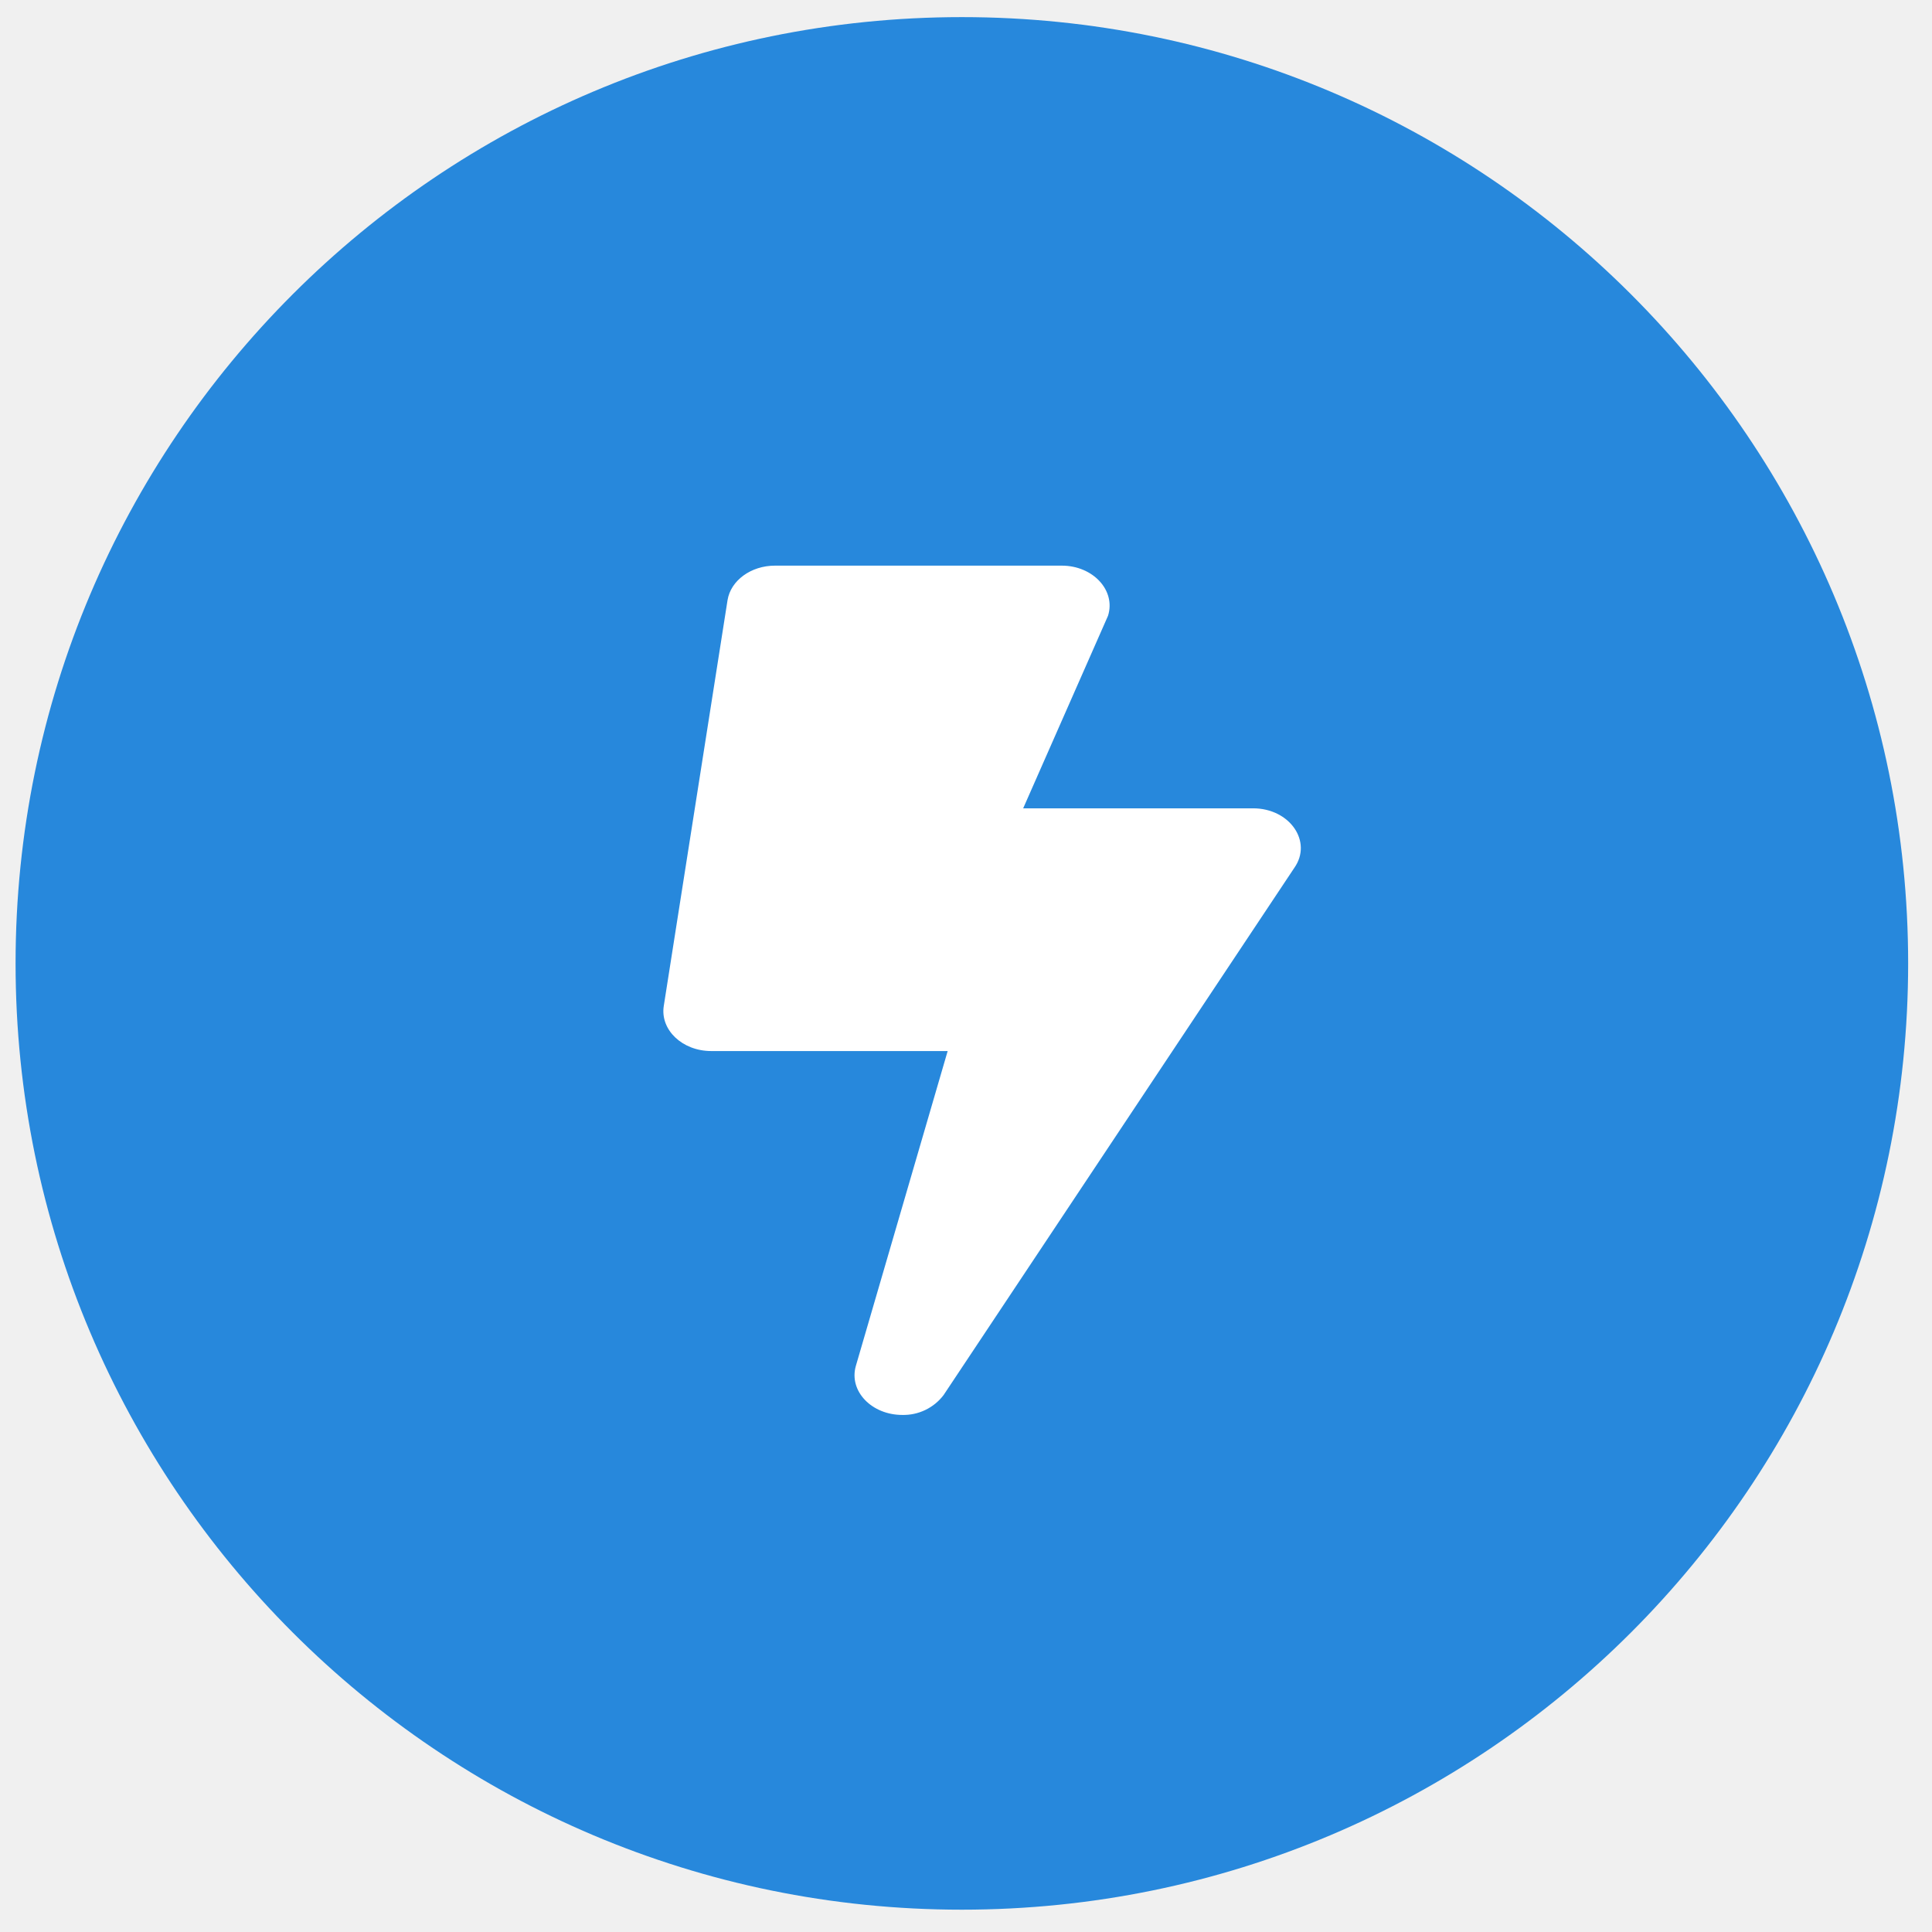
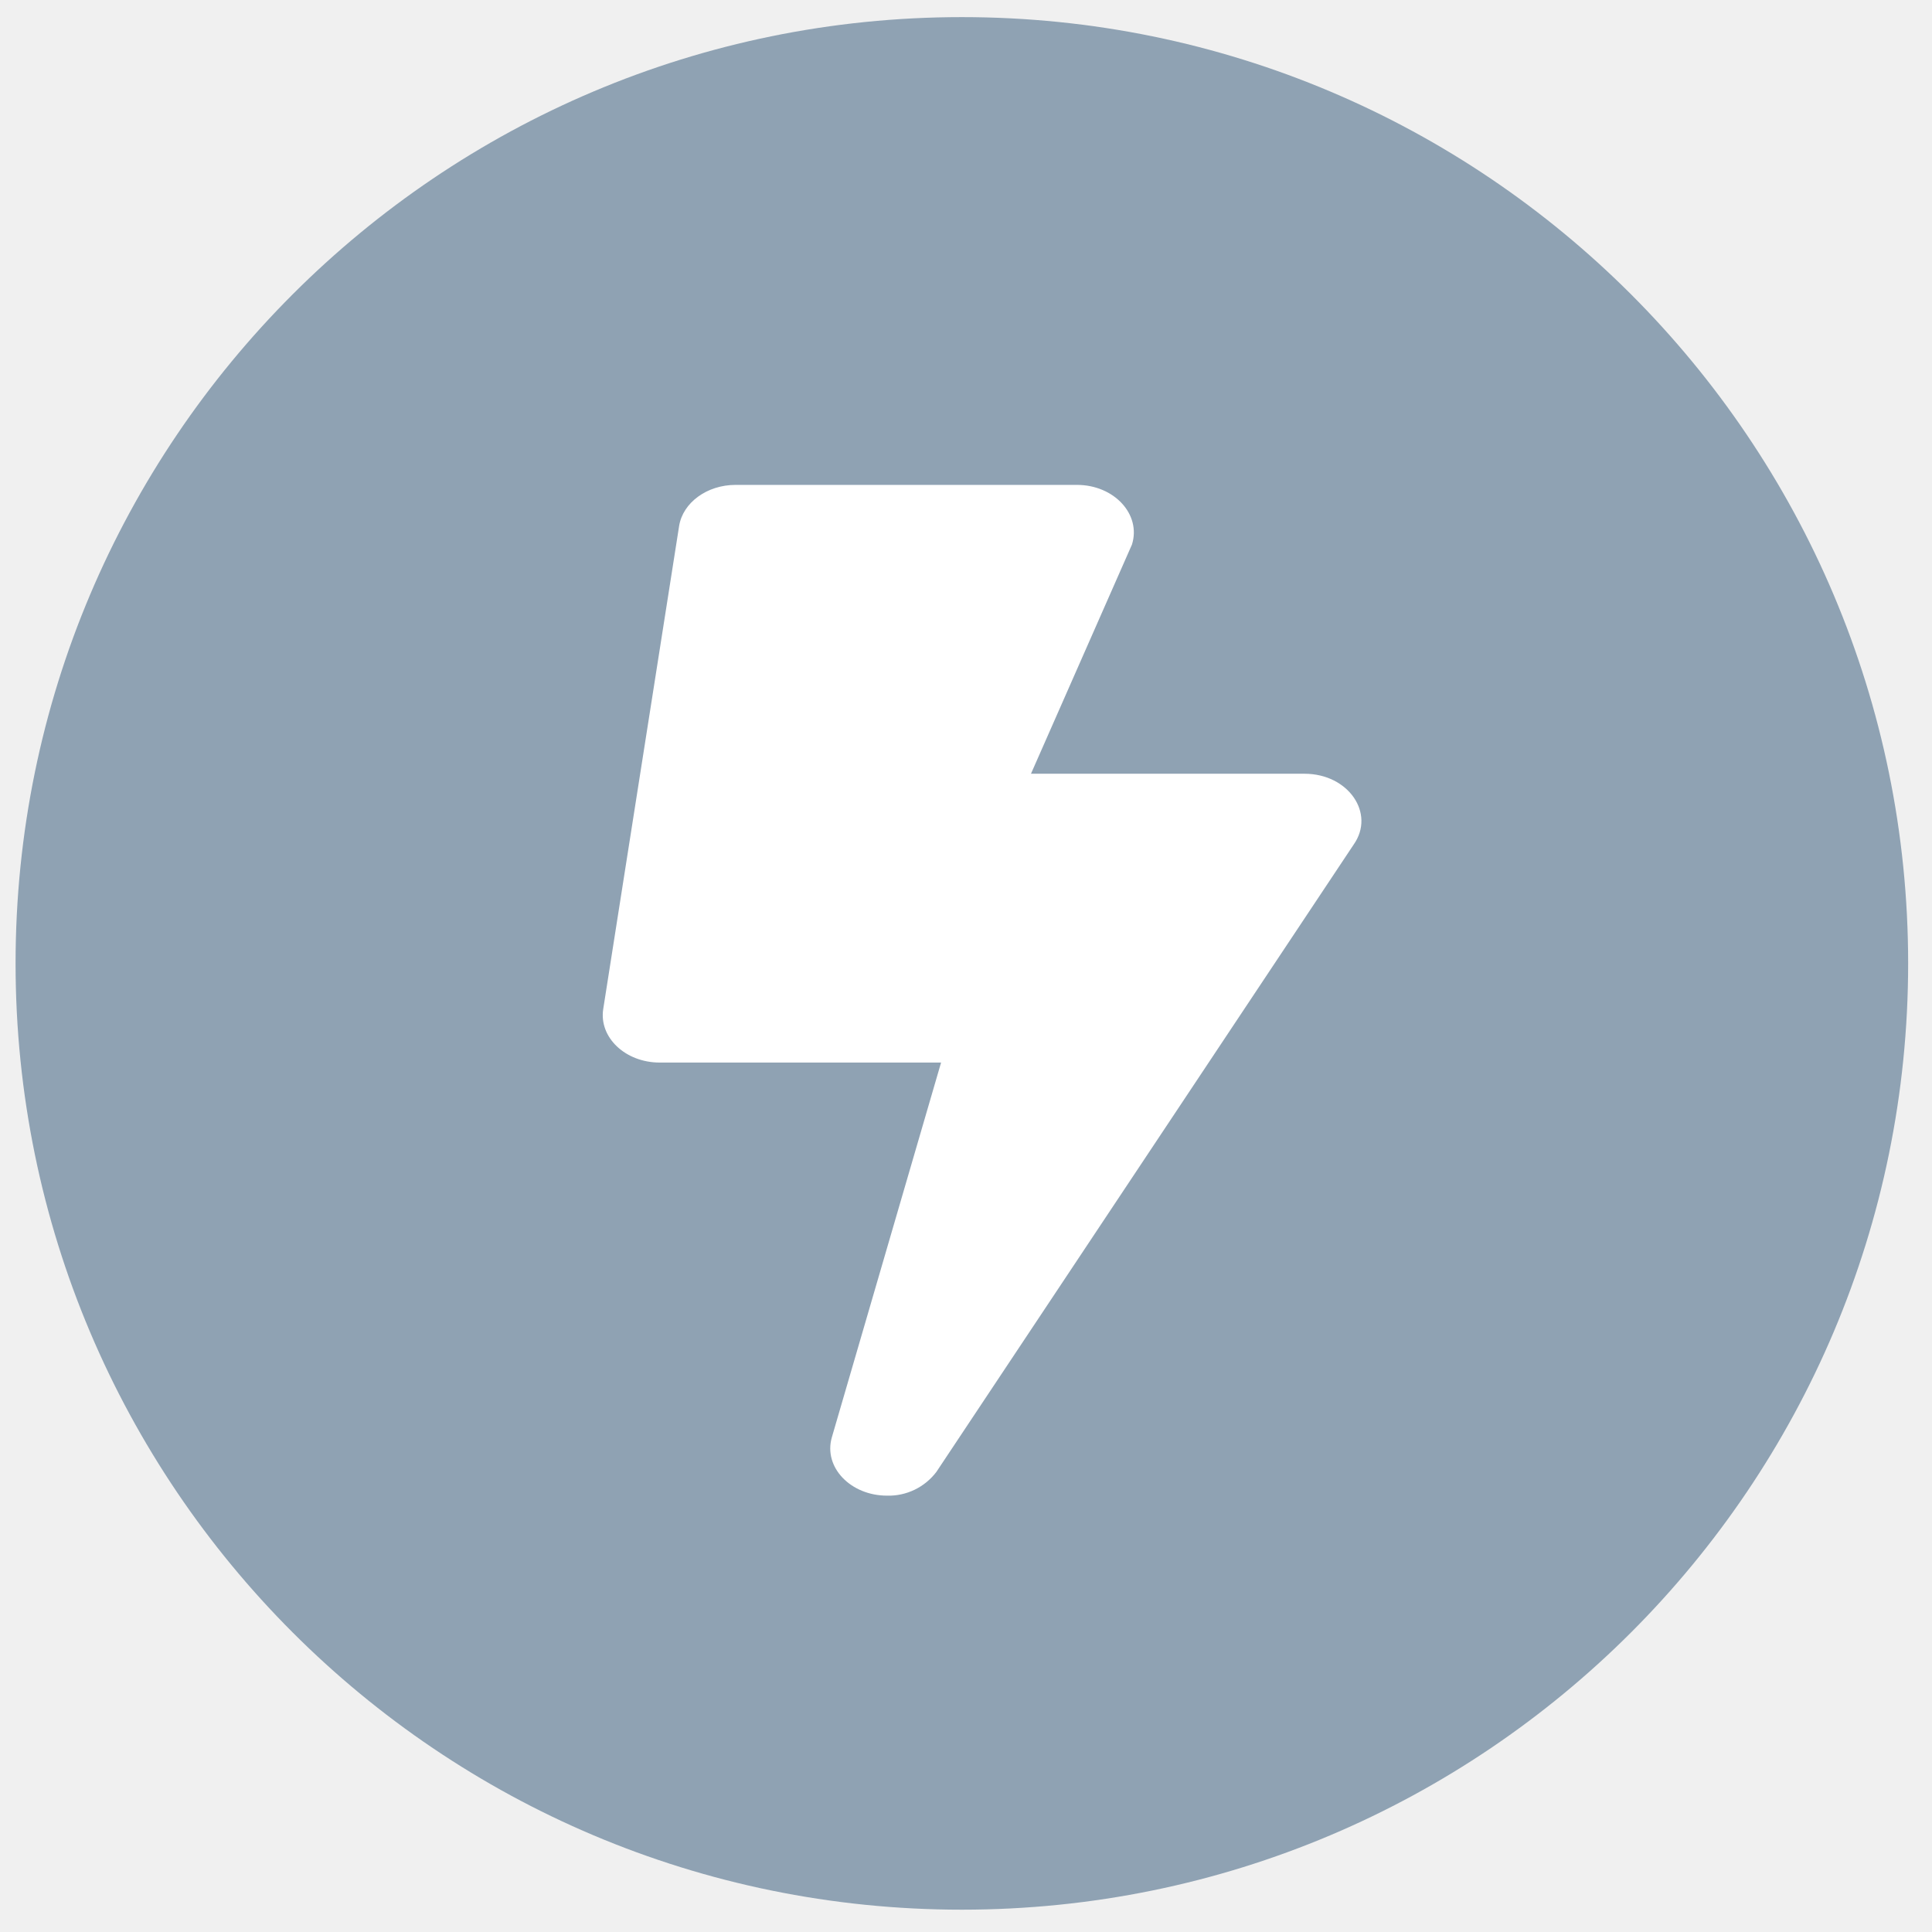
<svg xmlns="http://www.w3.org/2000/svg" width="49" height="49" viewBox="0 0 49 49" fill="none">
-   <circle cx="24.395" cy="24.434" r="24" fill="#2788DC" />
-   <path d="M25.95 20.501H31.78C32.714 20.501 33.295 21.347 32.826 22.012L23.933 35.38C23.811 35.542 23.652 35.672 23.469 35.76C23.286 35.848 23.085 35.891 22.883 35.886C22.11 35.886 21.524 35.284 21.706 34.644L24.035 26.657H18.038C17.305 26.657 16.739 26.119 16.835 25.512L18.452 15.222C18.533 14.721 19.048 14.346 19.655 14.346H26.929C27.723 14.346 28.304 14.977 28.102 15.617L25.95 20.501Z" fill="white" />
+   <circle cx="24.395" cy="24.434" r="24" fill="#8FA2B3" />
+   <path d="M26.148 19.624H33.086C34.198 19.624 34.89 20.63 34.331 21.422L23.748 37.332C23.602 37.524 23.413 37.679 23.195 37.784C22.978 37.888 22.739 37.94 22.497 37.933C21.578 37.933 20.88 37.217 21.097 36.456L23.868 26.949H16.732C15.859 26.949 15.185 26.309 15.3 25.587L17.224 13.34C17.32 12.745 17.934 12.298 18.656 12.298H27.314C28.259 12.298 28.949 13.049 28.709 13.811L26.148 19.624Z" fill="white" />
</svg>
